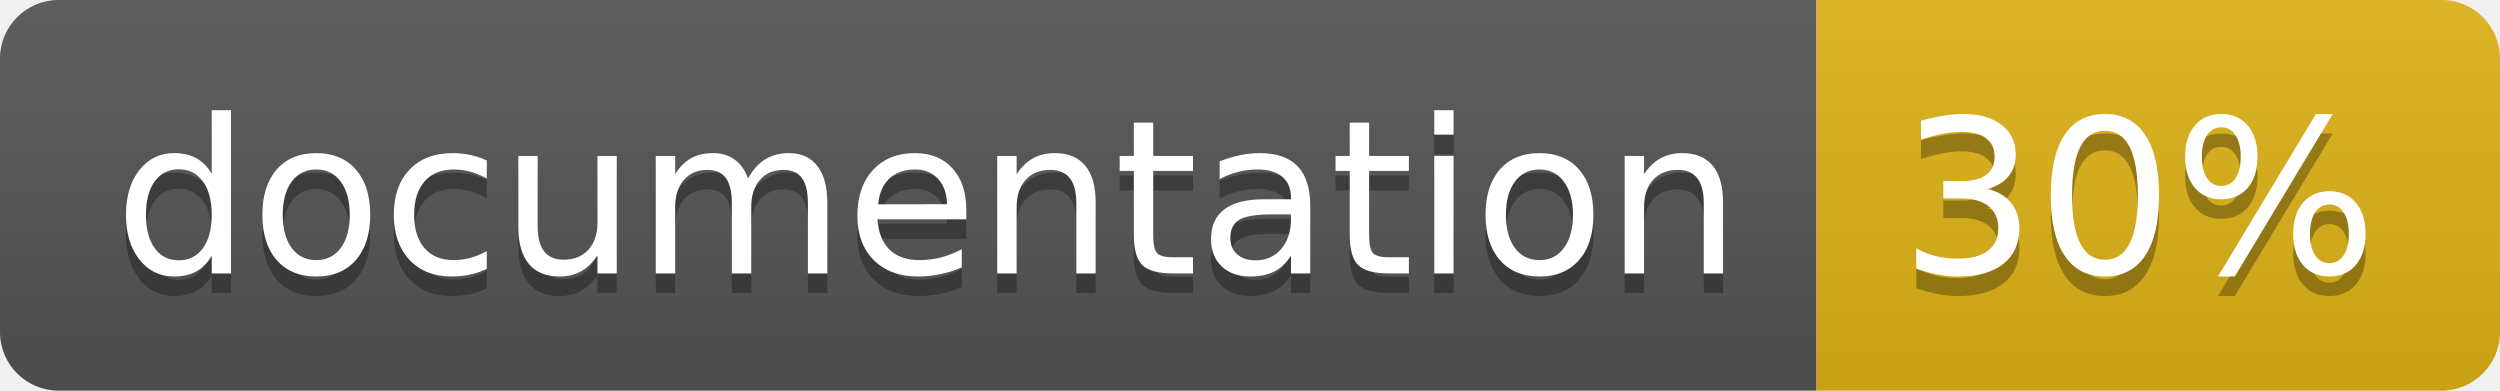
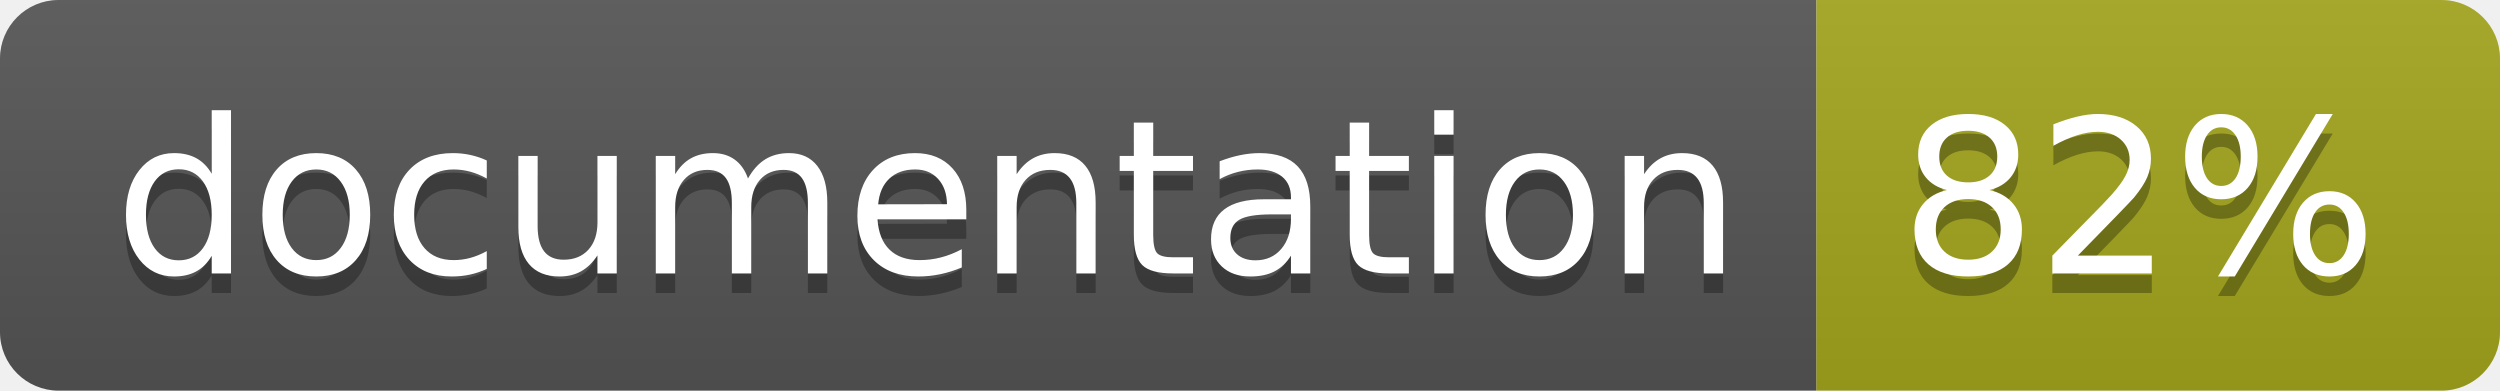
<svg xmlns="http://www.w3.org/2000/svg" width="128" height="20">
  <linearGradient id="b" x2="0" y2="100%">
    <stop offset="0" stop-color="#bbb" stop-opacity=".1" />
    <stop offset="1" stop-opacity=".1" />
  </linearGradient>
  <clipPath id="a">
    <rect width="128" height="20" rx="3" fill="#fff" />
  </clipPath>
  <g clip-path="url(#a)">
    <path fill="#555" d="M0 0h93v20H0z" />
-     <path fill="#dfb317" d="M93 0h35v20H93z" />
+     <path fill="#a4a61d" d="M93 0h35v20H93z" />
    <path fill="url(#b)" d="M0 0h128v20H0z" />
  </g>
  <g fill="#fff" text-anchor="middle" font-family="DejaVu Sans,Verdana,Geneva,sans-serif" font-size="110">
    <text x="475" y="150" fill="#010101" fill-opacity=".3" transform="scale(.1)" textLength="830">
      documentation
    </text>
    <text x="475" y="140" transform="scale(.1)" textLength="830">
      documentation
    </text>
    <text x="1095" y="150" fill="#010101" fill-opacity=".3" transform="scale(.1)" textLength="250">
-       30%
+       82%
    </text>
    <text x="1095" y="140" transform="scale(.1)" textLength="250">
-       30%
+       82%
    </text>
  </g>
</svg>
